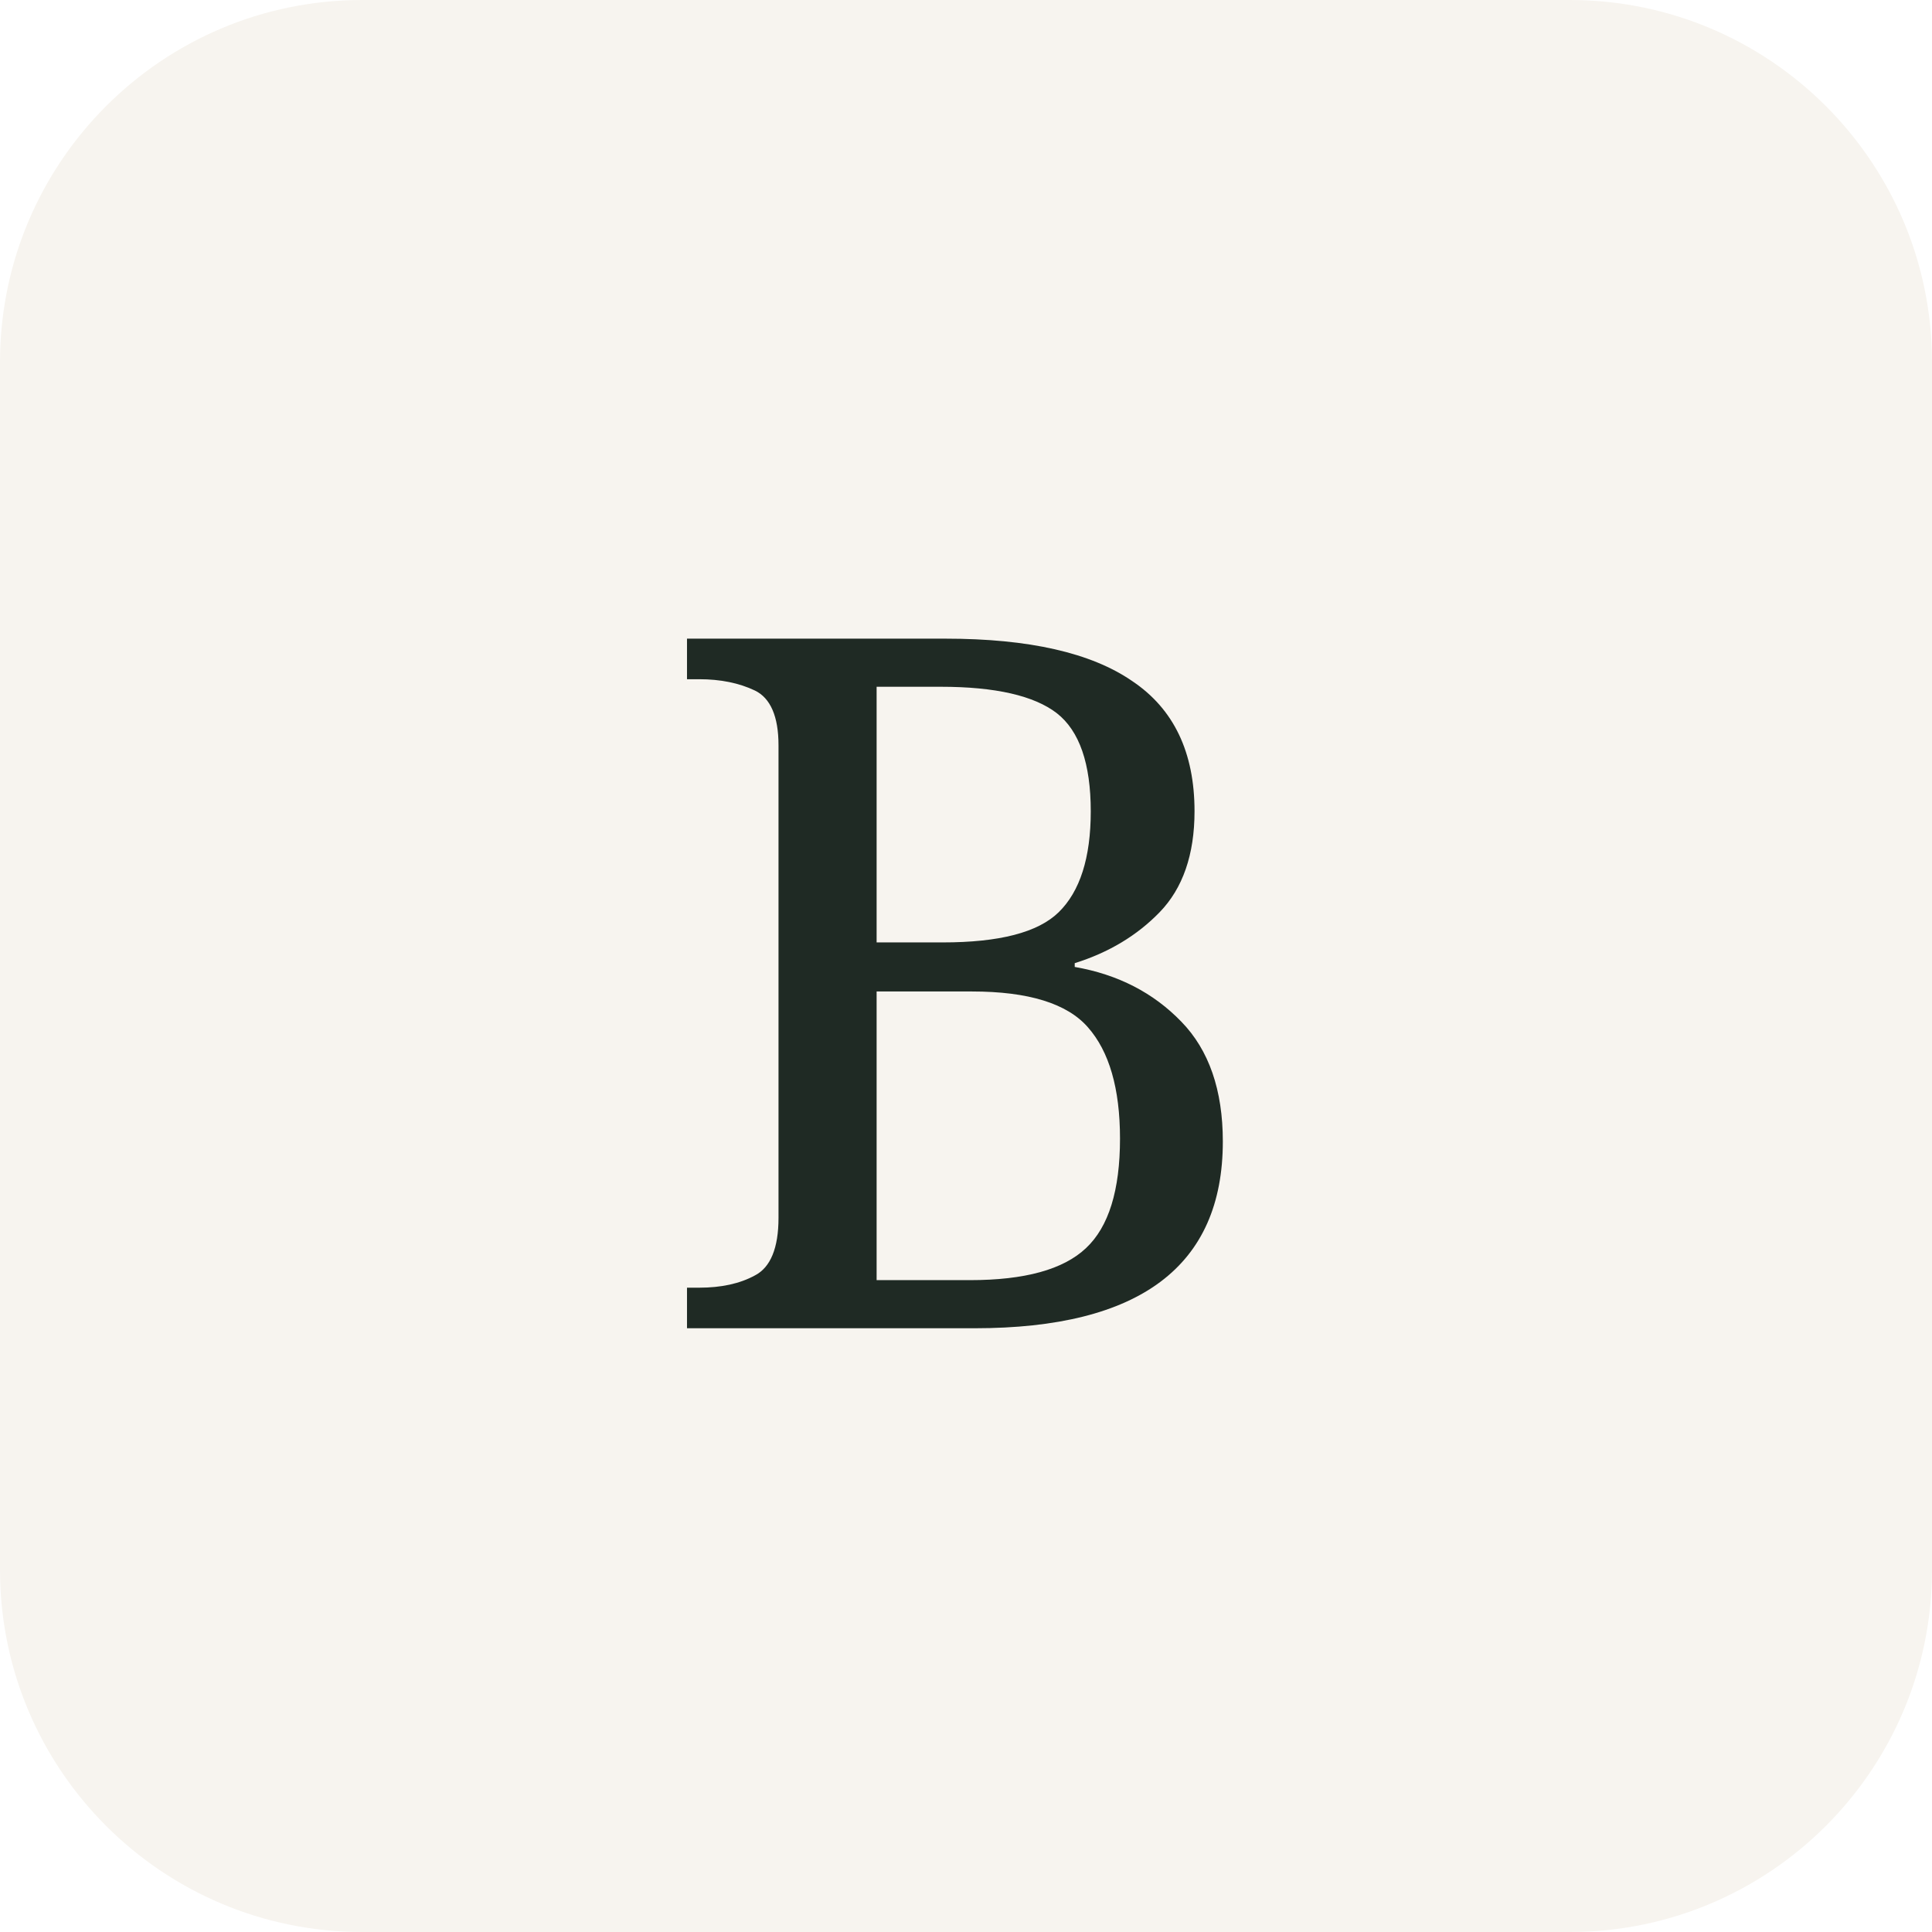
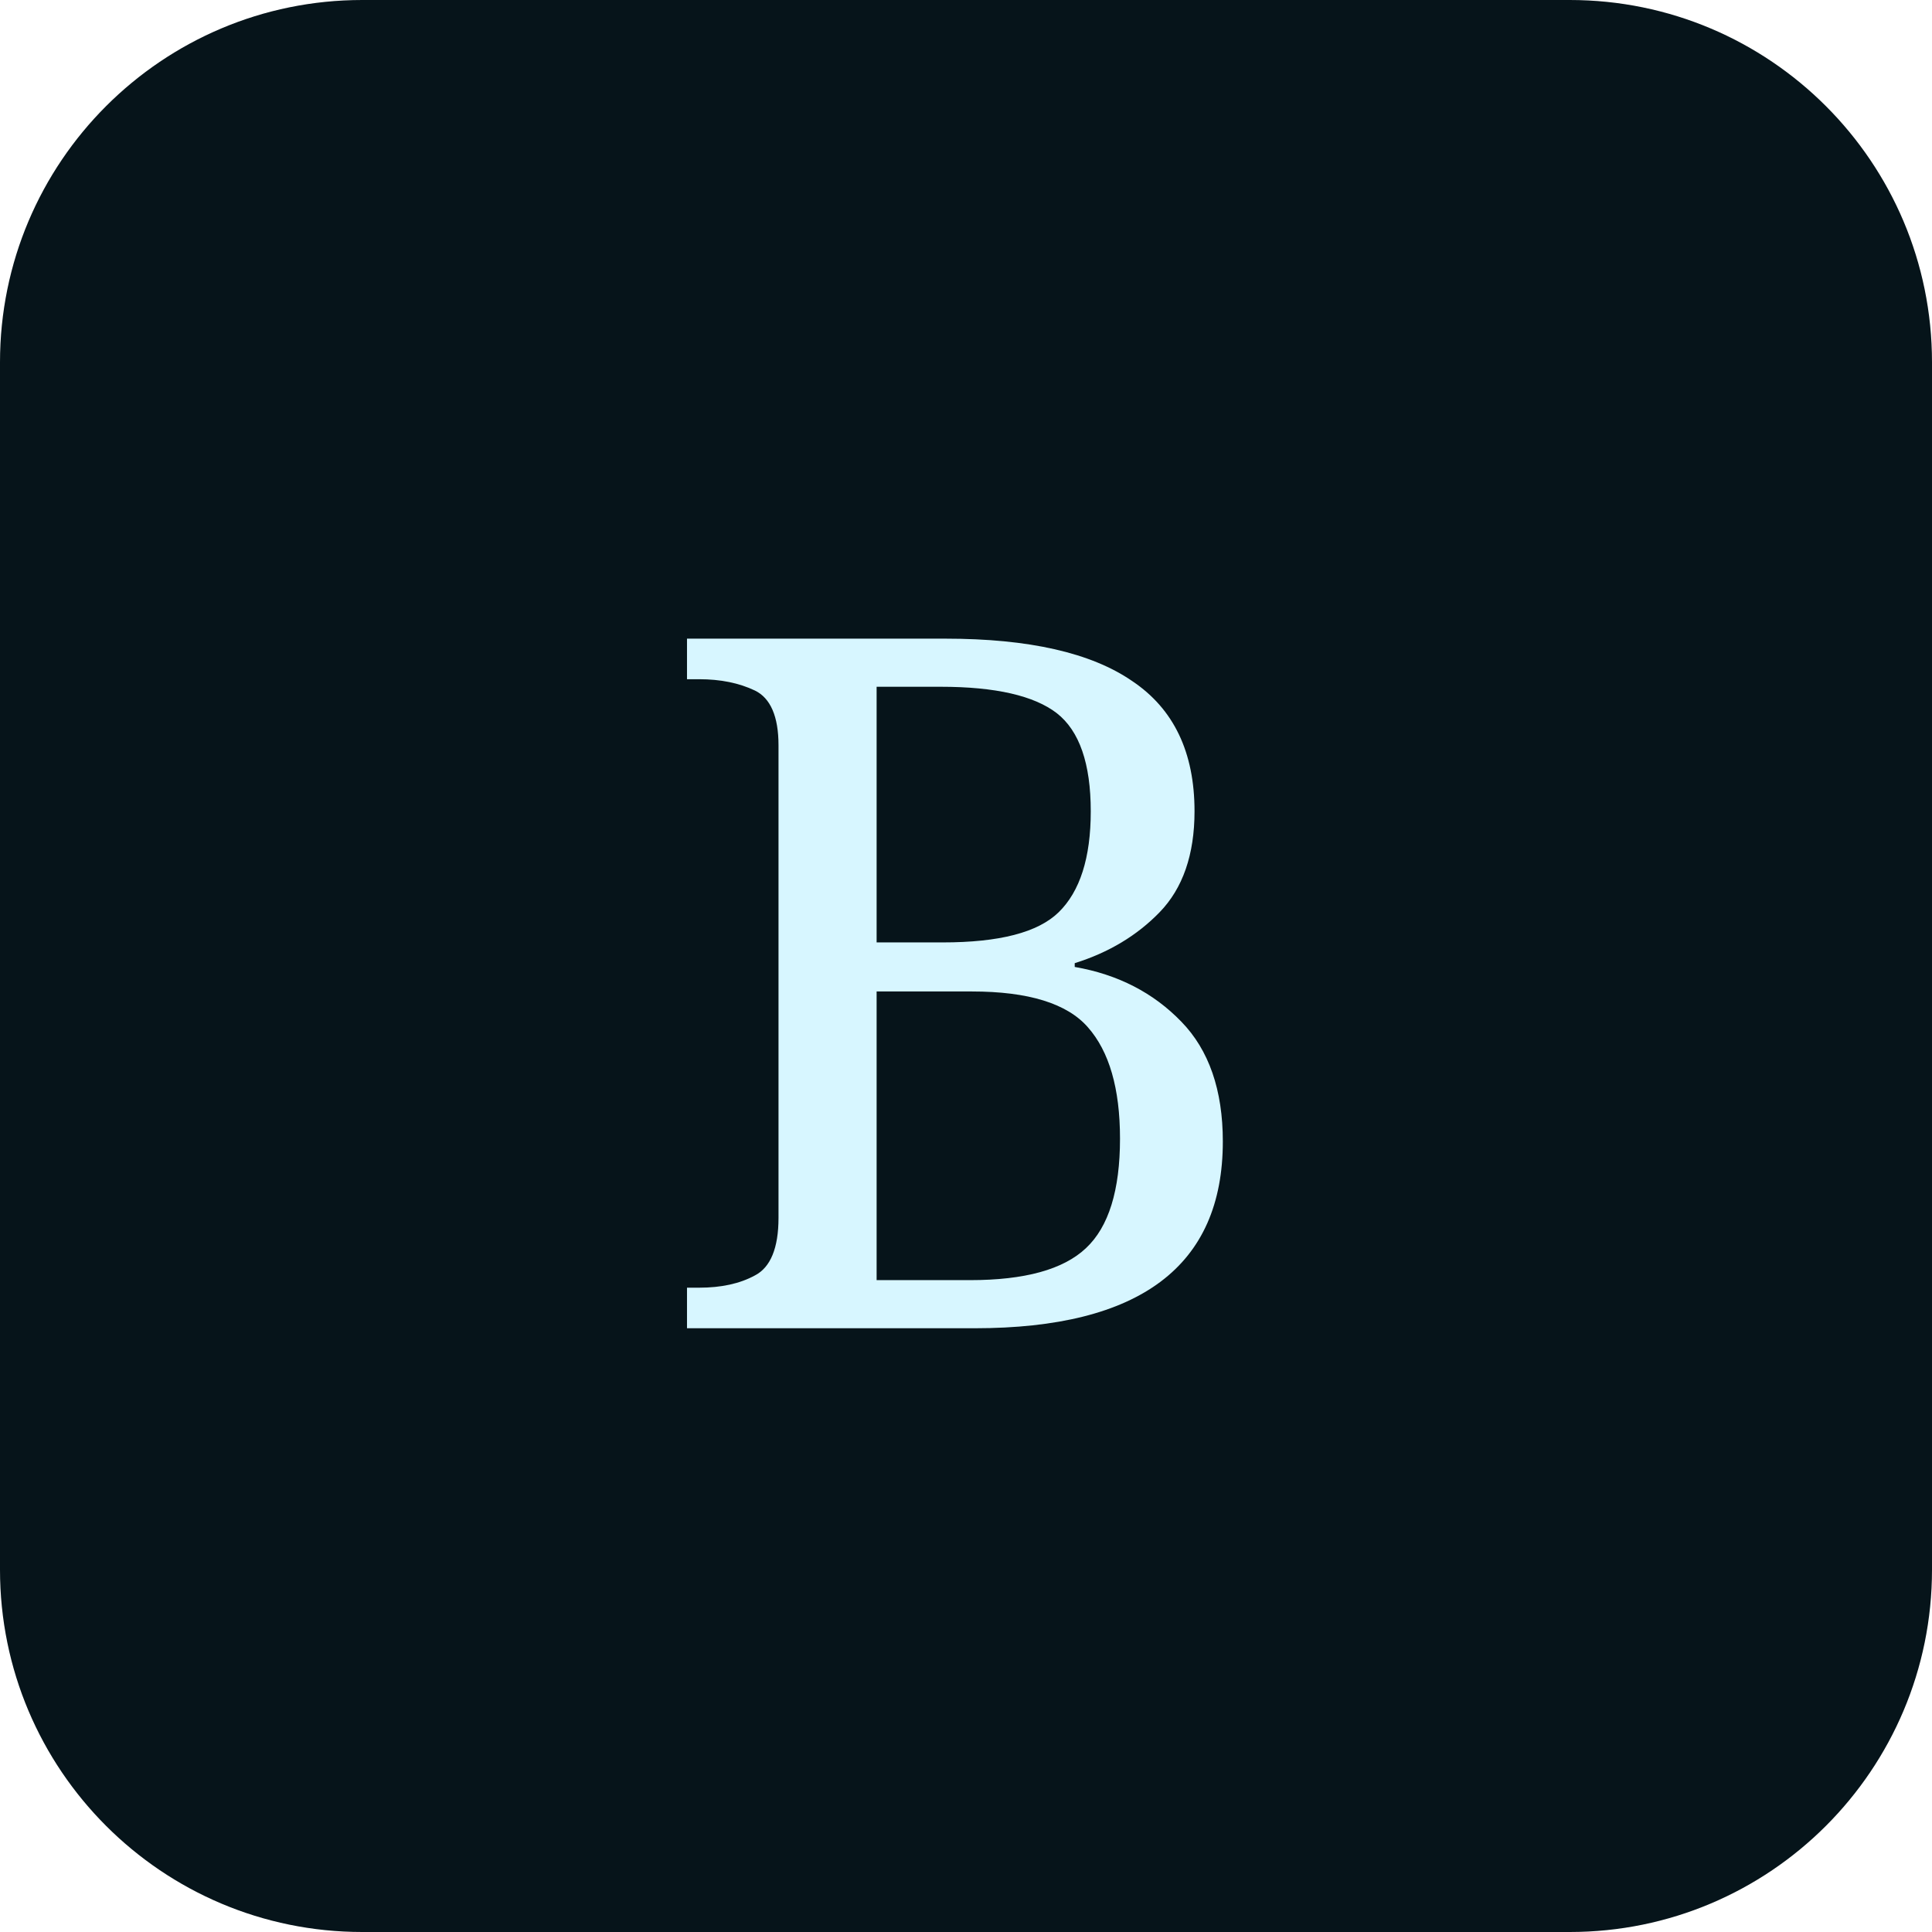
<svg xmlns="http://www.w3.org/2000/svg" viewBox="0 0 32 32">
-   <rect width="32" height="32" rx="6" fill="#f7f4ef" />
-   <text x="16" y="22" text-anchor="middle" font-family="Georgia, serif" font-size="16" fill="#1f2a24">B</text>
+   <rect width="32" height="32" rx="6" fill="#06141a" />
+   <text x="16" y="22" text-anchor="middle" font-family="Georgia, serif" font-size="16" fill="#d7f6ff">B</text>
</svg>
